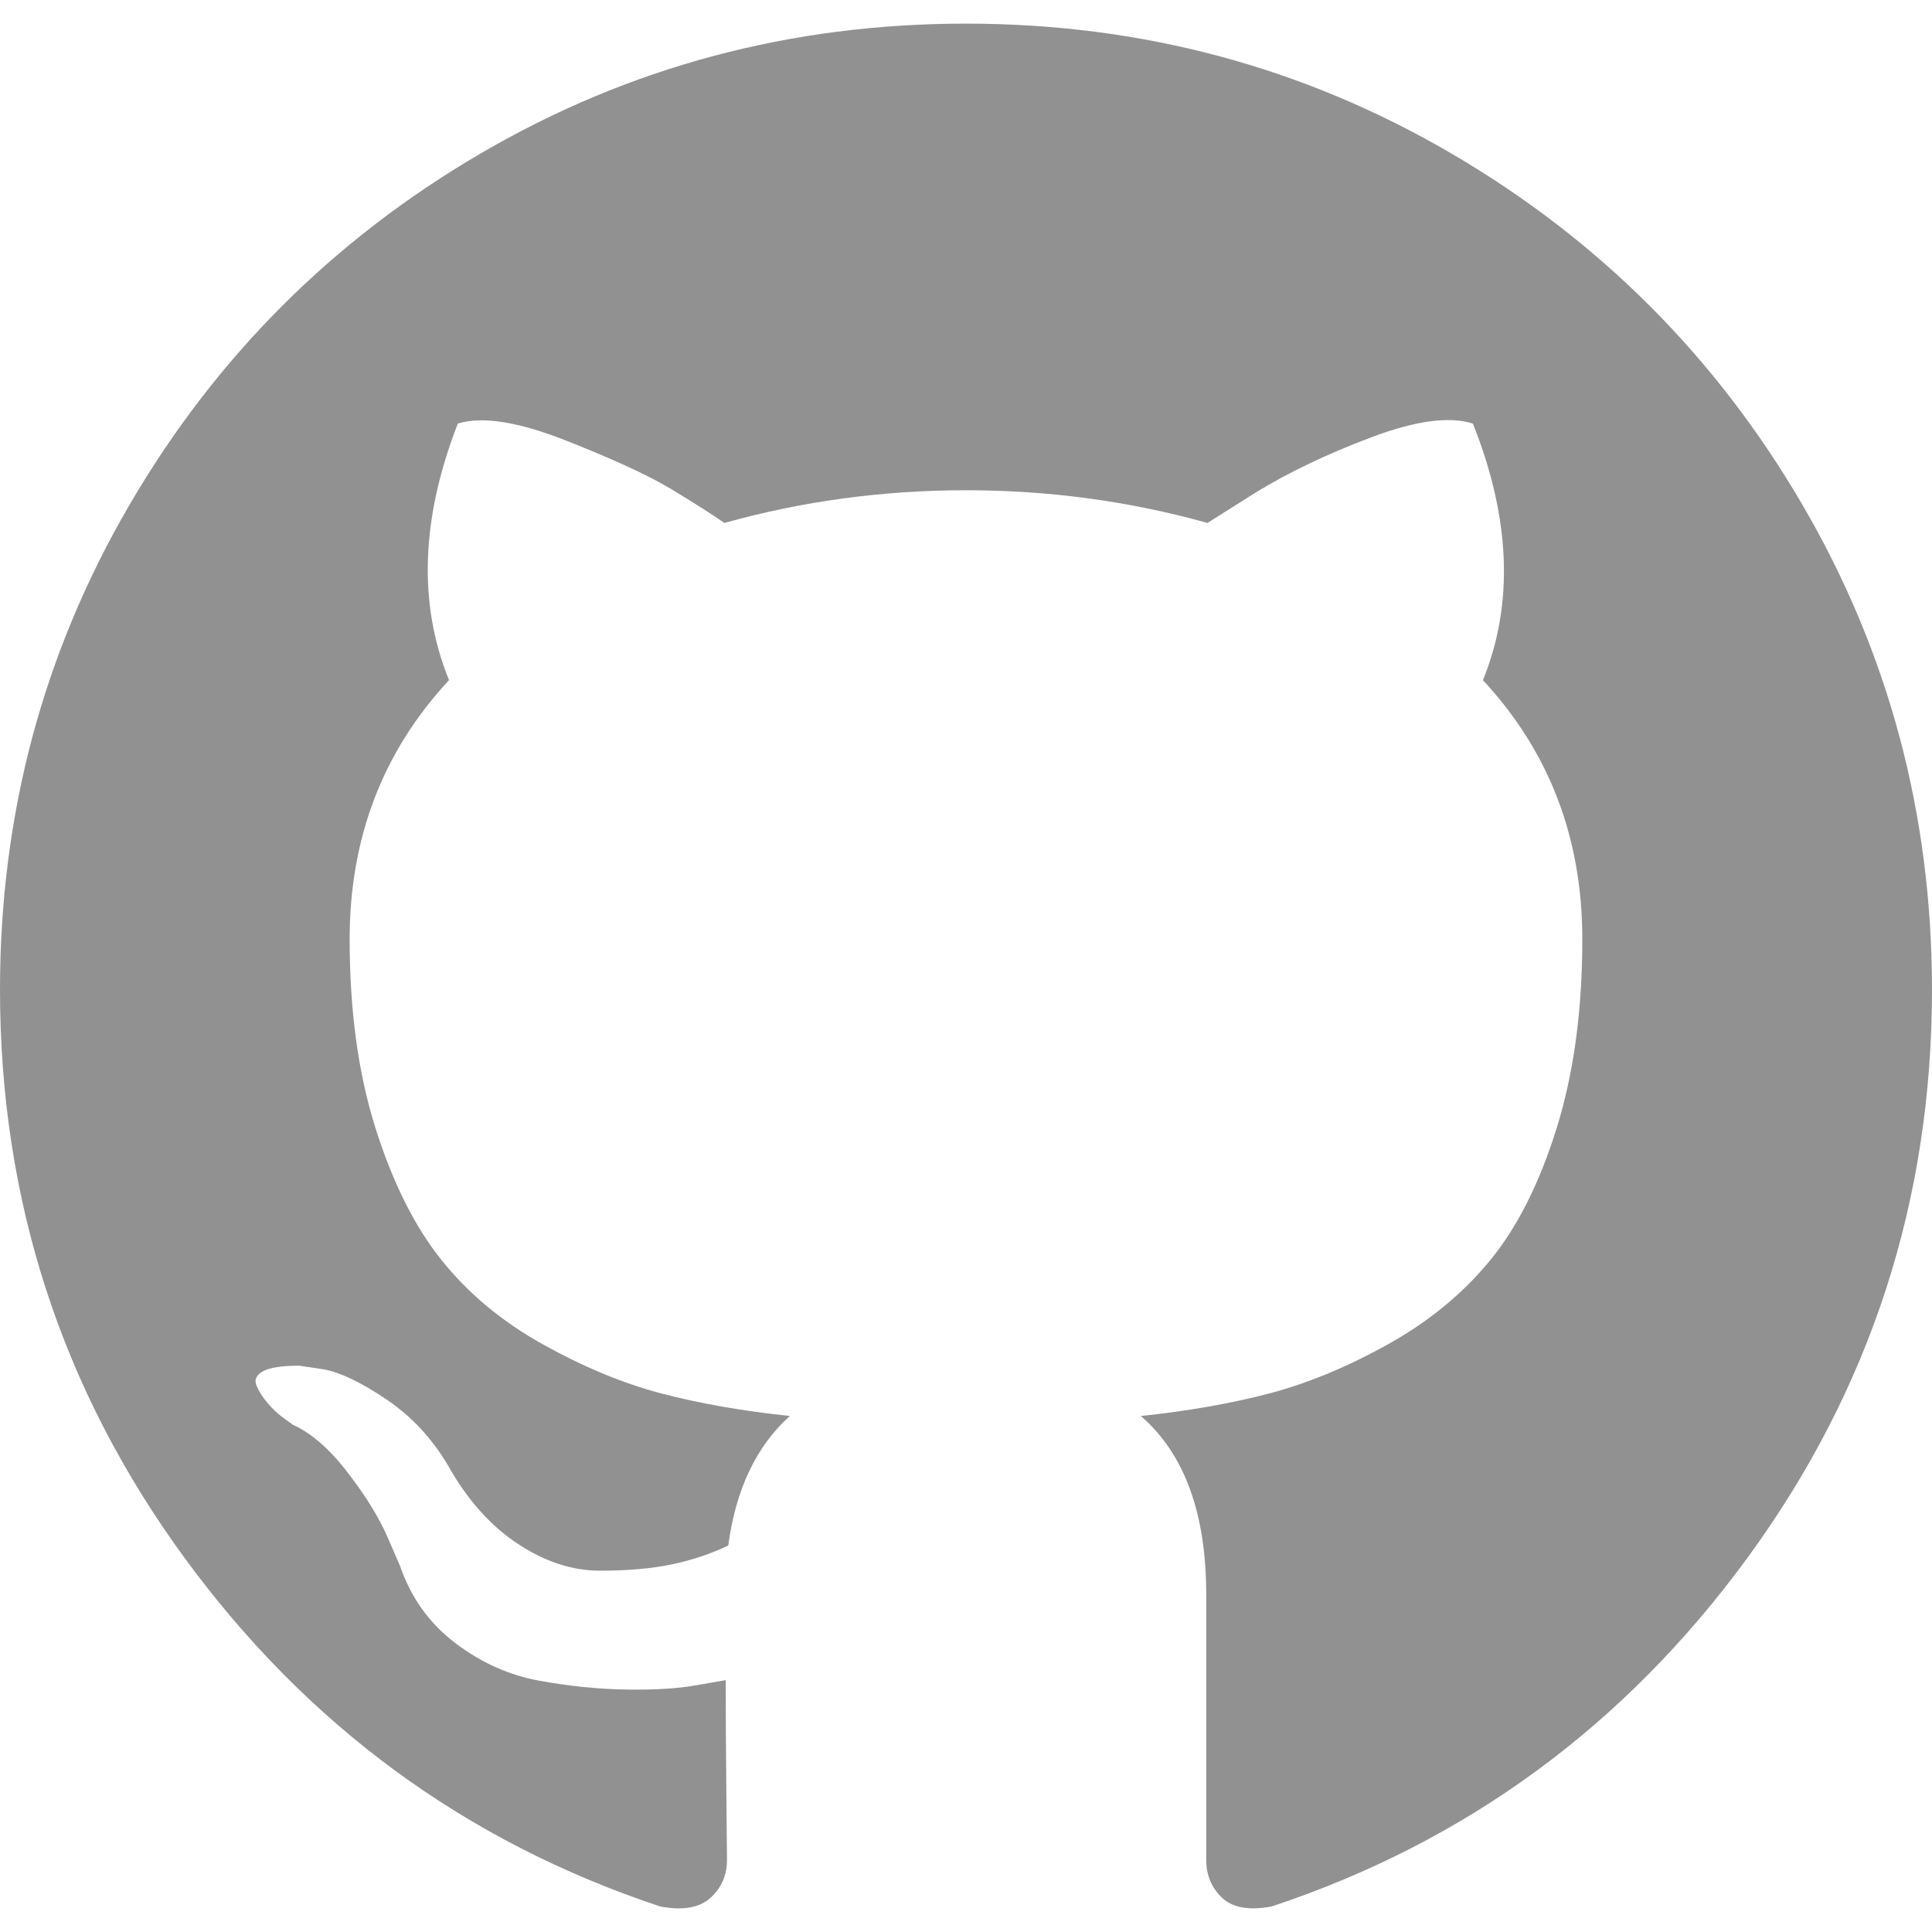
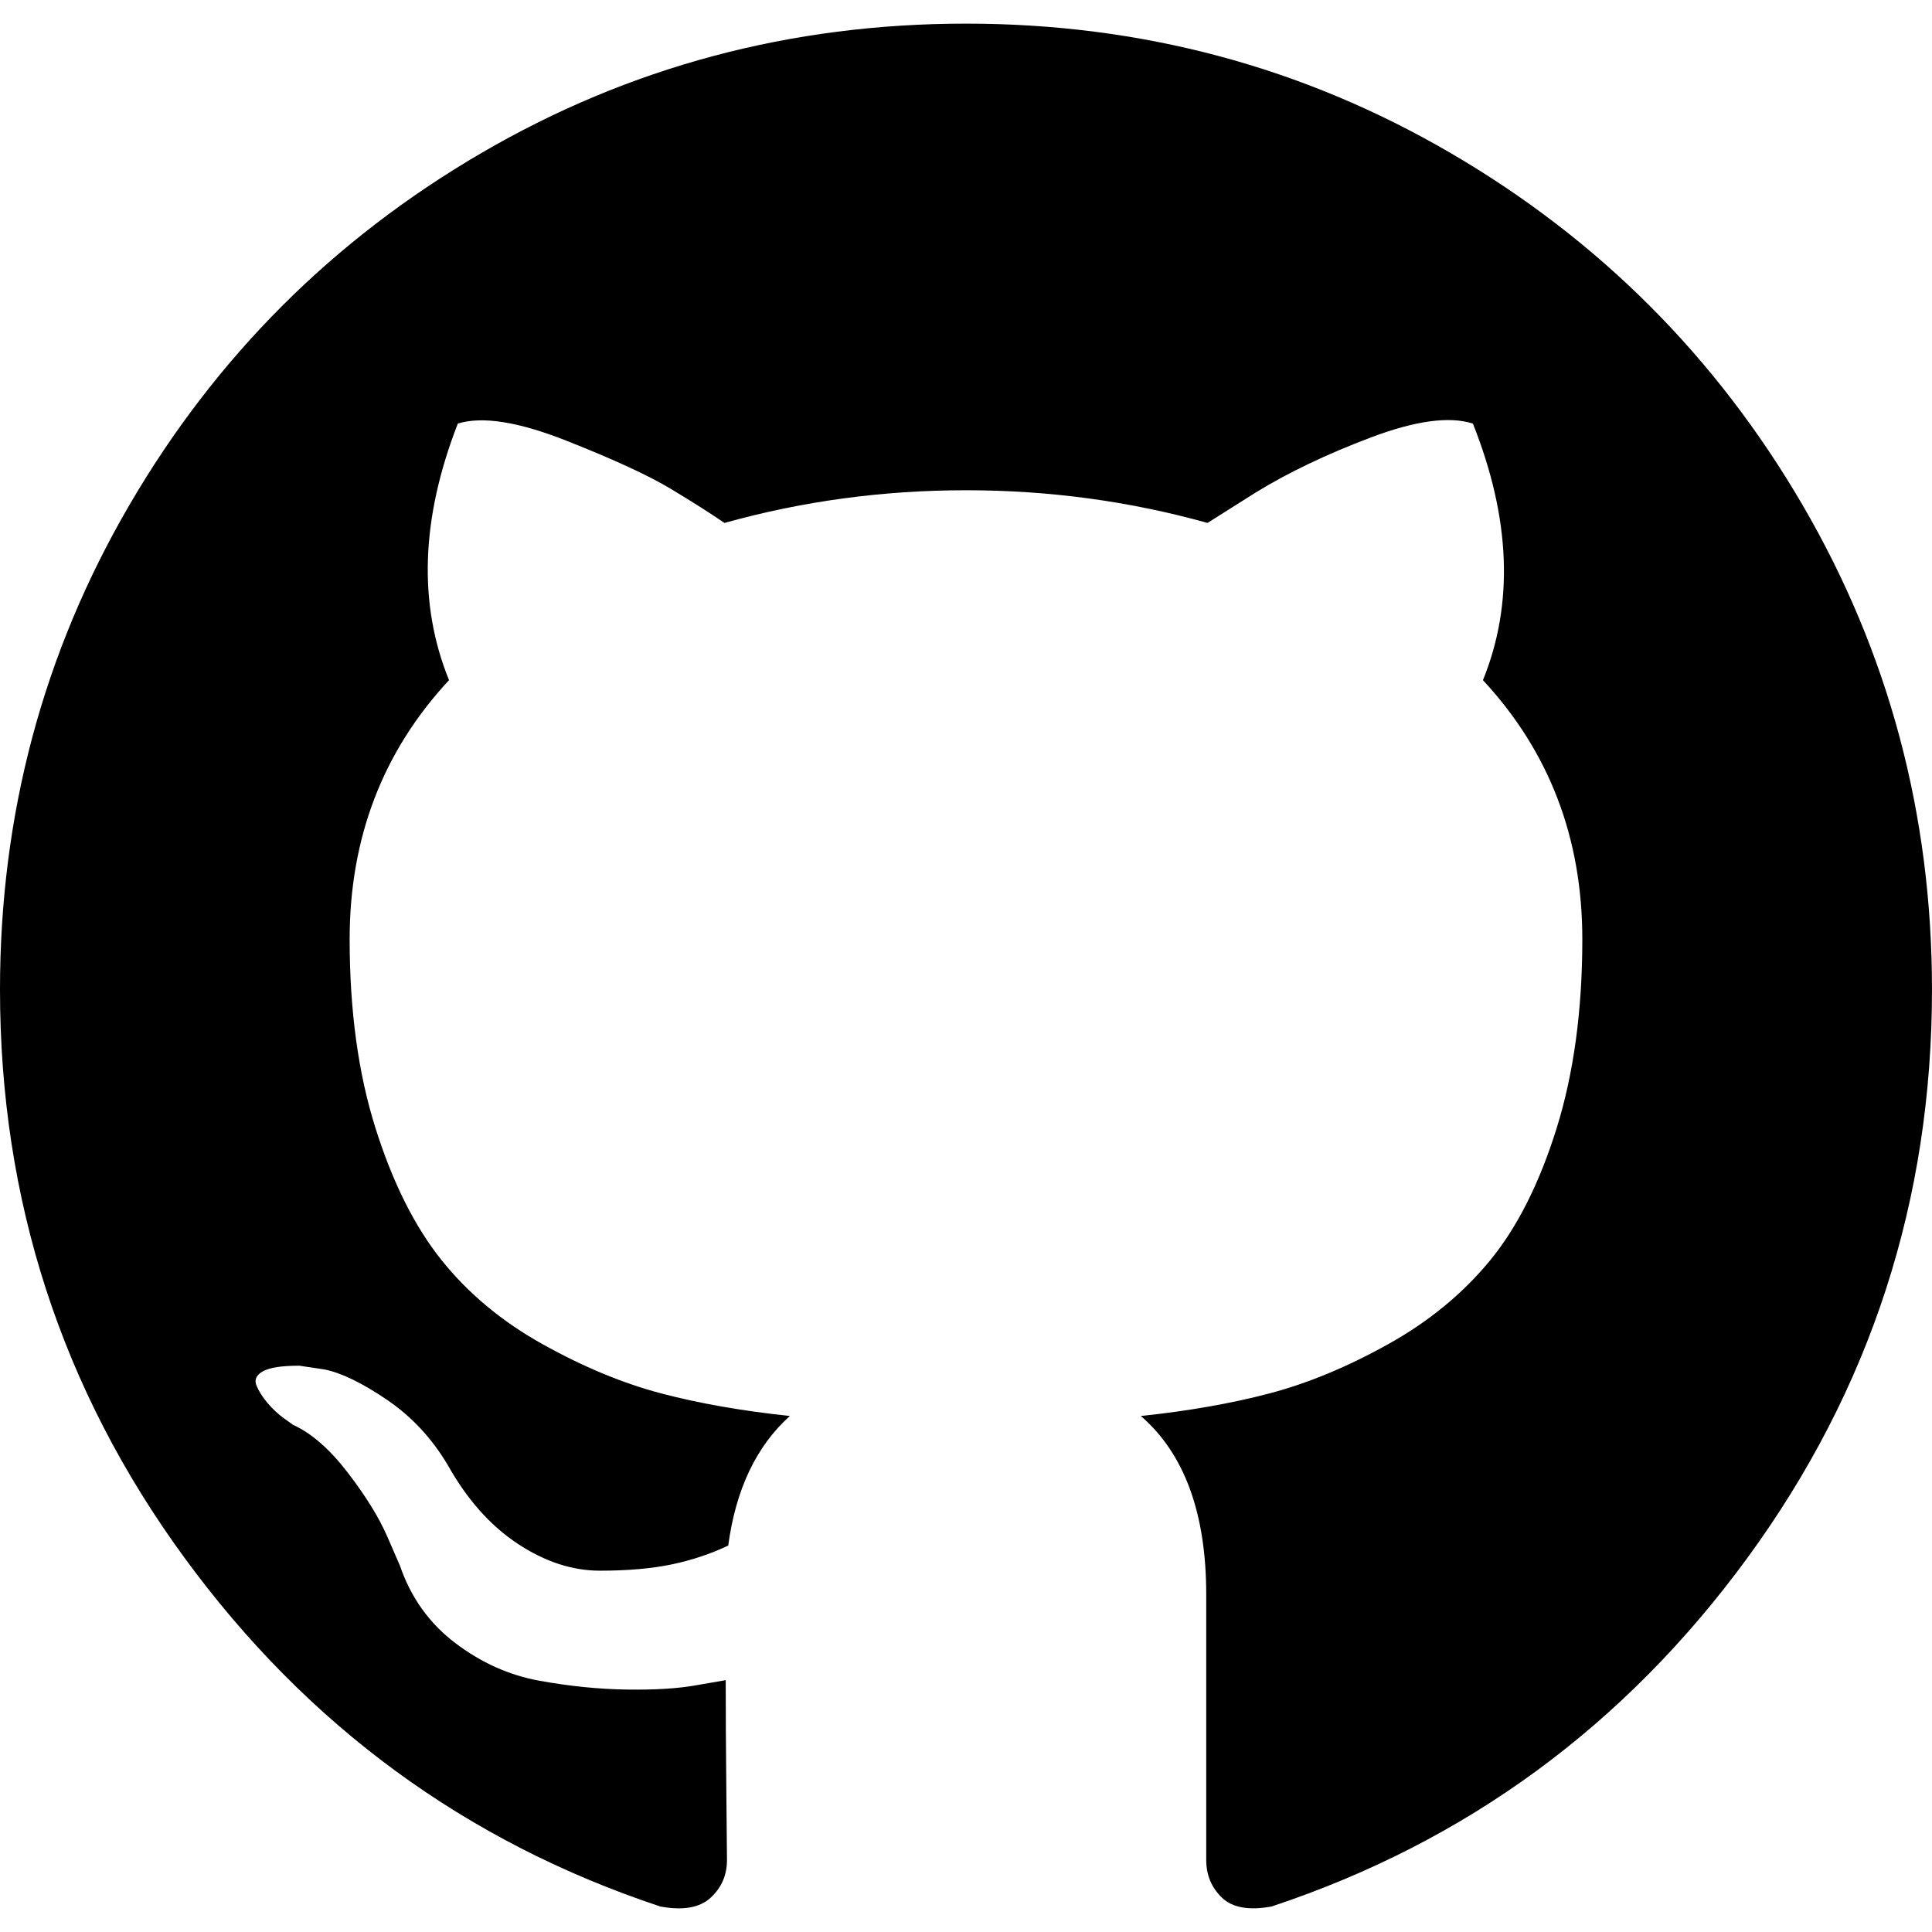
<svg xmlns="http://www.w3.org/2000/svg" version="1.1" id="Capa_1" x="0px" y="0px" width="512px" height="512px" viewBox="0 0 438.549 438.549" style="enable-background:new 0 0 438.549 438.549;" xml:space="preserve">
  <g>
-     <path d="M409.132,114.573c-19.608-33.596-46.205-60.194-79.798-79.8C295.736,15.166,259.057,5.365,219.271,5.365   c-39.781,0-76.472,9.804-110.063,29.408c-33.596,19.605-60.192,46.204-79.8,79.8C9.803,148.168,0,184.854,0,224.63   c0,47.78,13.94,90.745,41.827,128.906c27.884,38.164,63.906,64.572,108.063,79.227c5.14,0.954,8.945,0.283,11.419-1.996   c2.475-2.282,3.711-5.14,3.711-8.562c0-0.571-0.049-5.708-0.144-15.417c-0.098-9.709-0.144-18.179-0.144-25.406l-6.567,1.136   c-4.187,0.767-9.469,1.092-15.846,1c-6.374-0.089-12.991-0.757-19.842-1.999c-6.854-1.231-13.229-4.086-19.13-8.559   c-5.898-4.473-10.085-10.328-12.56-17.556l-2.855-6.57c-1.903-4.374-4.899-9.233-8.992-14.559   c-4.093-5.331-8.232-8.945-12.419-10.848l-1.999-1.431c-1.332-0.951-2.568-2.098-3.711-3.429c-1.142-1.331-1.997-2.663-2.568-3.997   c-0.572-1.335-0.098-2.43,1.427-3.289c1.525-0.859,4.281-1.276,8.28-1.276l5.708,0.853c3.807,0.763,8.516,3.042,14.133,6.851   c5.614,3.806,10.229,8.754,13.846,14.842c4.38,7.806,9.657,13.754,15.846,17.847c6.184,4.093,12.419,6.136,18.699,6.136   c6.28,0,11.704-0.476,16.274-1.423c4.565-0.952,8.848-2.383,12.847-4.285c1.713-12.758,6.377-22.559,13.988-29.41   c-10.848-1.14-20.601-2.857-29.264-5.14c-8.658-2.286-17.605-5.996-26.835-11.14c-9.235-5.137-16.896-11.516-22.985-19.126   c-6.09-7.614-11.088-17.61-14.987-29.979c-3.901-12.374-5.852-26.648-5.852-42.826c0-23.035,7.52-42.637,22.557-58.817   c-7.044-17.318-6.379-36.732,1.997-58.24c5.52-1.715,13.706-0.428,24.554,3.853c10.85,4.283,18.794,7.952,23.84,10.994   c5.046,3.041,9.089,5.618,12.135,7.708c17.705-4.947,35.976-7.421,54.818-7.421s37.117,2.474,54.823,7.421l10.849-6.849   c7.419-4.57,16.18-8.758,26.262-12.565c10.088-3.805,17.802-4.853,23.134-3.138c8.562,21.509,9.325,40.922,2.279,58.24   c15.036,16.18,22.559,35.787,22.559,58.817c0,16.178-1.958,30.497-5.853,42.966c-3.9,12.471-8.941,22.457-15.125,29.979   c-6.191,7.521-13.901,13.85-23.131,18.986c-9.232,5.14-18.182,8.85-26.84,11.136c-8.662,2.286-18.415,4.004-29.263,5.146   c9.894,8.562,14.842,22.077,14.842,40.539v60.237c0,3.422,1.19,6.279,3.572,8.562c2.379,2.279,6.136,2.95,11.276,1.995   c44.163-14.653,80.185-41.062,108.068-79.226c27.88-38.161,41.825-81.126,41.825-128.906   C438.536,184.851,428.728,148.168,409.132,114.573z" fill="#919191" />
+     <path d="M409.132,114.573c-19.608-33.596-46.205-60.194-79.798-79.8C295.736,15.166,259.057,5.365,219.271,5.365   c-39.781,0-76.472,9.804-110.063,29.408c-33.596,19.605-60.192,46.204-79.8,79.8C9.803,148.168,0,184.854,0,224.63   c0,47.78,13.94,90.745,41.827,128.906c27.884,38.164,63.906,64.572,108.063,79.227c5.14,0.954,8.945,0.283,11.419-1.996   c2.475-2.282,3.711-5.14,3.711-8.562c0-0.571-0.049-5.708-0.144-15.417c-0.098-9.709-0.144-18.179-0.144-25.406l-6.567,1.136   c-4.187,0.767-9.469,1.092-15.846,1c-6.374-0.089-12.991-0.757-19.842-1.999c-6.854-1.231-13.229-4.086-19.13-8.559   c-5.898-4.473-10.085-10.328-12.56-17.556l-2.855-6.57c-1.903-4.374-4.899-9.233-8.992-14.559   c-4.093-5.331-8.232-8.945-12.419-10.848l-1.999-1.431c-1.332-0.951-2.568-2.098-3.711-3.429c-1.142-1.331-1.997-2.663-2.568-3.997   c-0.572-1.335-0.098-2.43,1.427-3.289c1.525-0.859,4.281-1.276,8.28-1.276l5.708,0.853c3.807,0.763,8.516,3.042,14.133,6.851   c5.614,3.806,10.229,8.754,13.846,14.842c4.38,7.806,9.657,13.754,15.846,17.847c6.184,4.093,12.419,6.136,18.699,6.136   c6.28,0,11.704-0.476,16.274-1.423c4.565-0.952,8.848-2.383,12.847-4.285c1.713-12.758,6.377-22.559,13.988-29.41   c-10.848-1.14-20.601-2.857-29.264-5.14c-8.658-2.286-17.605-5.996-26.835-11.14c-9.235-5.137-16.896-11.516-22.985-19.126   c-6.09-7.614-11.088-17.61-14.987-29.979c-3.901-12.374-5.852-26.648-5.852-42.826c0-23.035,7.52-42.637,22.557-58.817   c-7.044-17.318-6.379-36.732,1.997-58.24c5.52-1.715,13.706-0.428,24.554,3.853c10.85,4.283,18.794,7.952,23.84,10.994   c5.046,3.041,9.089,5.618,12.135,7.708c17.705-4.947,35.976-7.421,54.818-7.421s37.117,2.474,54.823,7.421l10.849-6.849   c7.419-4.57,16.18-8.758,26.262-12.565c10.088-3.805,17.802-4.853,23.134-3.138c8.562,21.509,9.325,40.922,2.279,58.24   c15.036,16.18,22.559,35.787,22.559,58.817c0,16.178-1.958,30.497-5.853,42.966c-3.9,12.471-8.941,22.457-15.125,29.979   c-6.191,7.521-13.901,13.85-23.131,18.986c-9.232,5.14-18.182,8.85-26.84,11.136c-8.662,2.286-18.415,4.004-29.263,5.146   c9.894,8.562,14.842,22.077,14.842,40.539v60.237c0,3.422,1.19,6.279,3.572,8.562c2.379,2.279,6.136,2.95,11.276,1.995   c44.163-14.653,80.185-41.062,108.068-79.226c27.88-38.161,41.825-81.126,41.825-128.906   C438.536,184.851,428.728,148.168,409.132,114.573z" fill="#000000" />
  </g>
  <g>
</g>
  <g>
</g>
  <g>
</g>
  <g>
</g>
  <g>
</g>
  <g>
</g>
  <g>
</g>
  <g>
</g>
  <g>
</g>
  <g>
</g>
  <g>
</g>
  <g>
</g>
  <g>
</g>
  <g>
</g>
  <g>
</g>
</svg>
